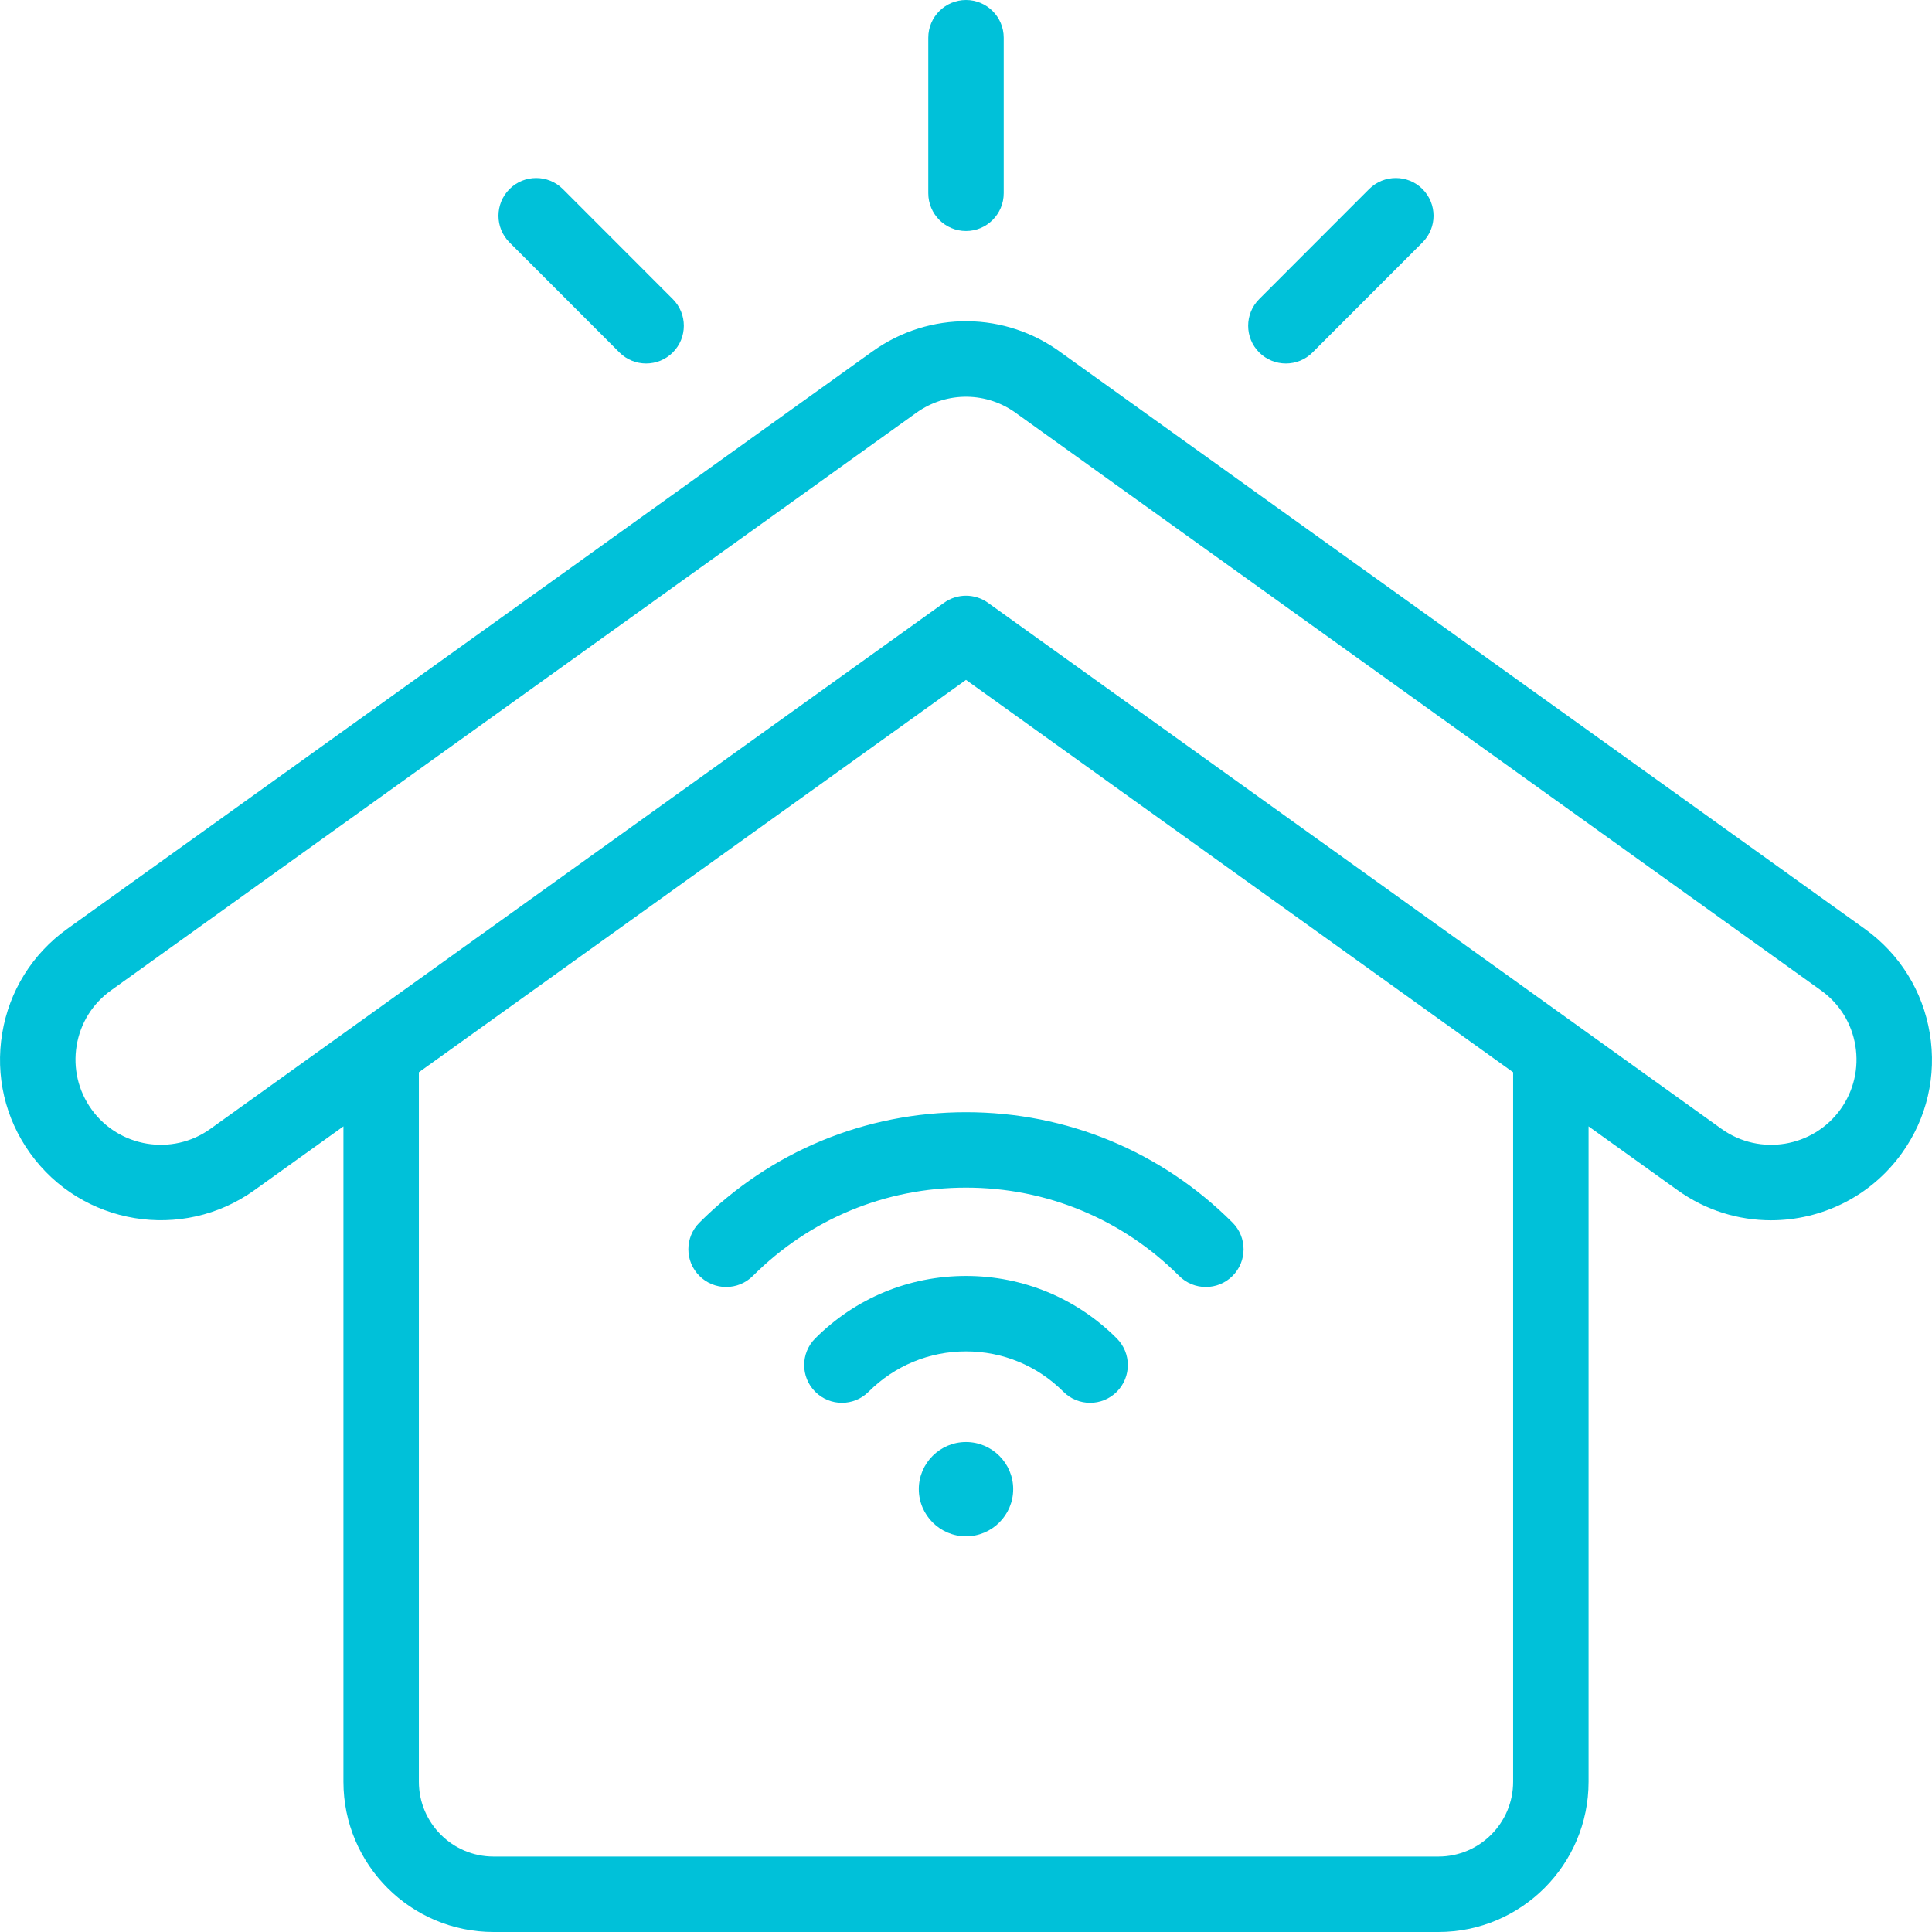
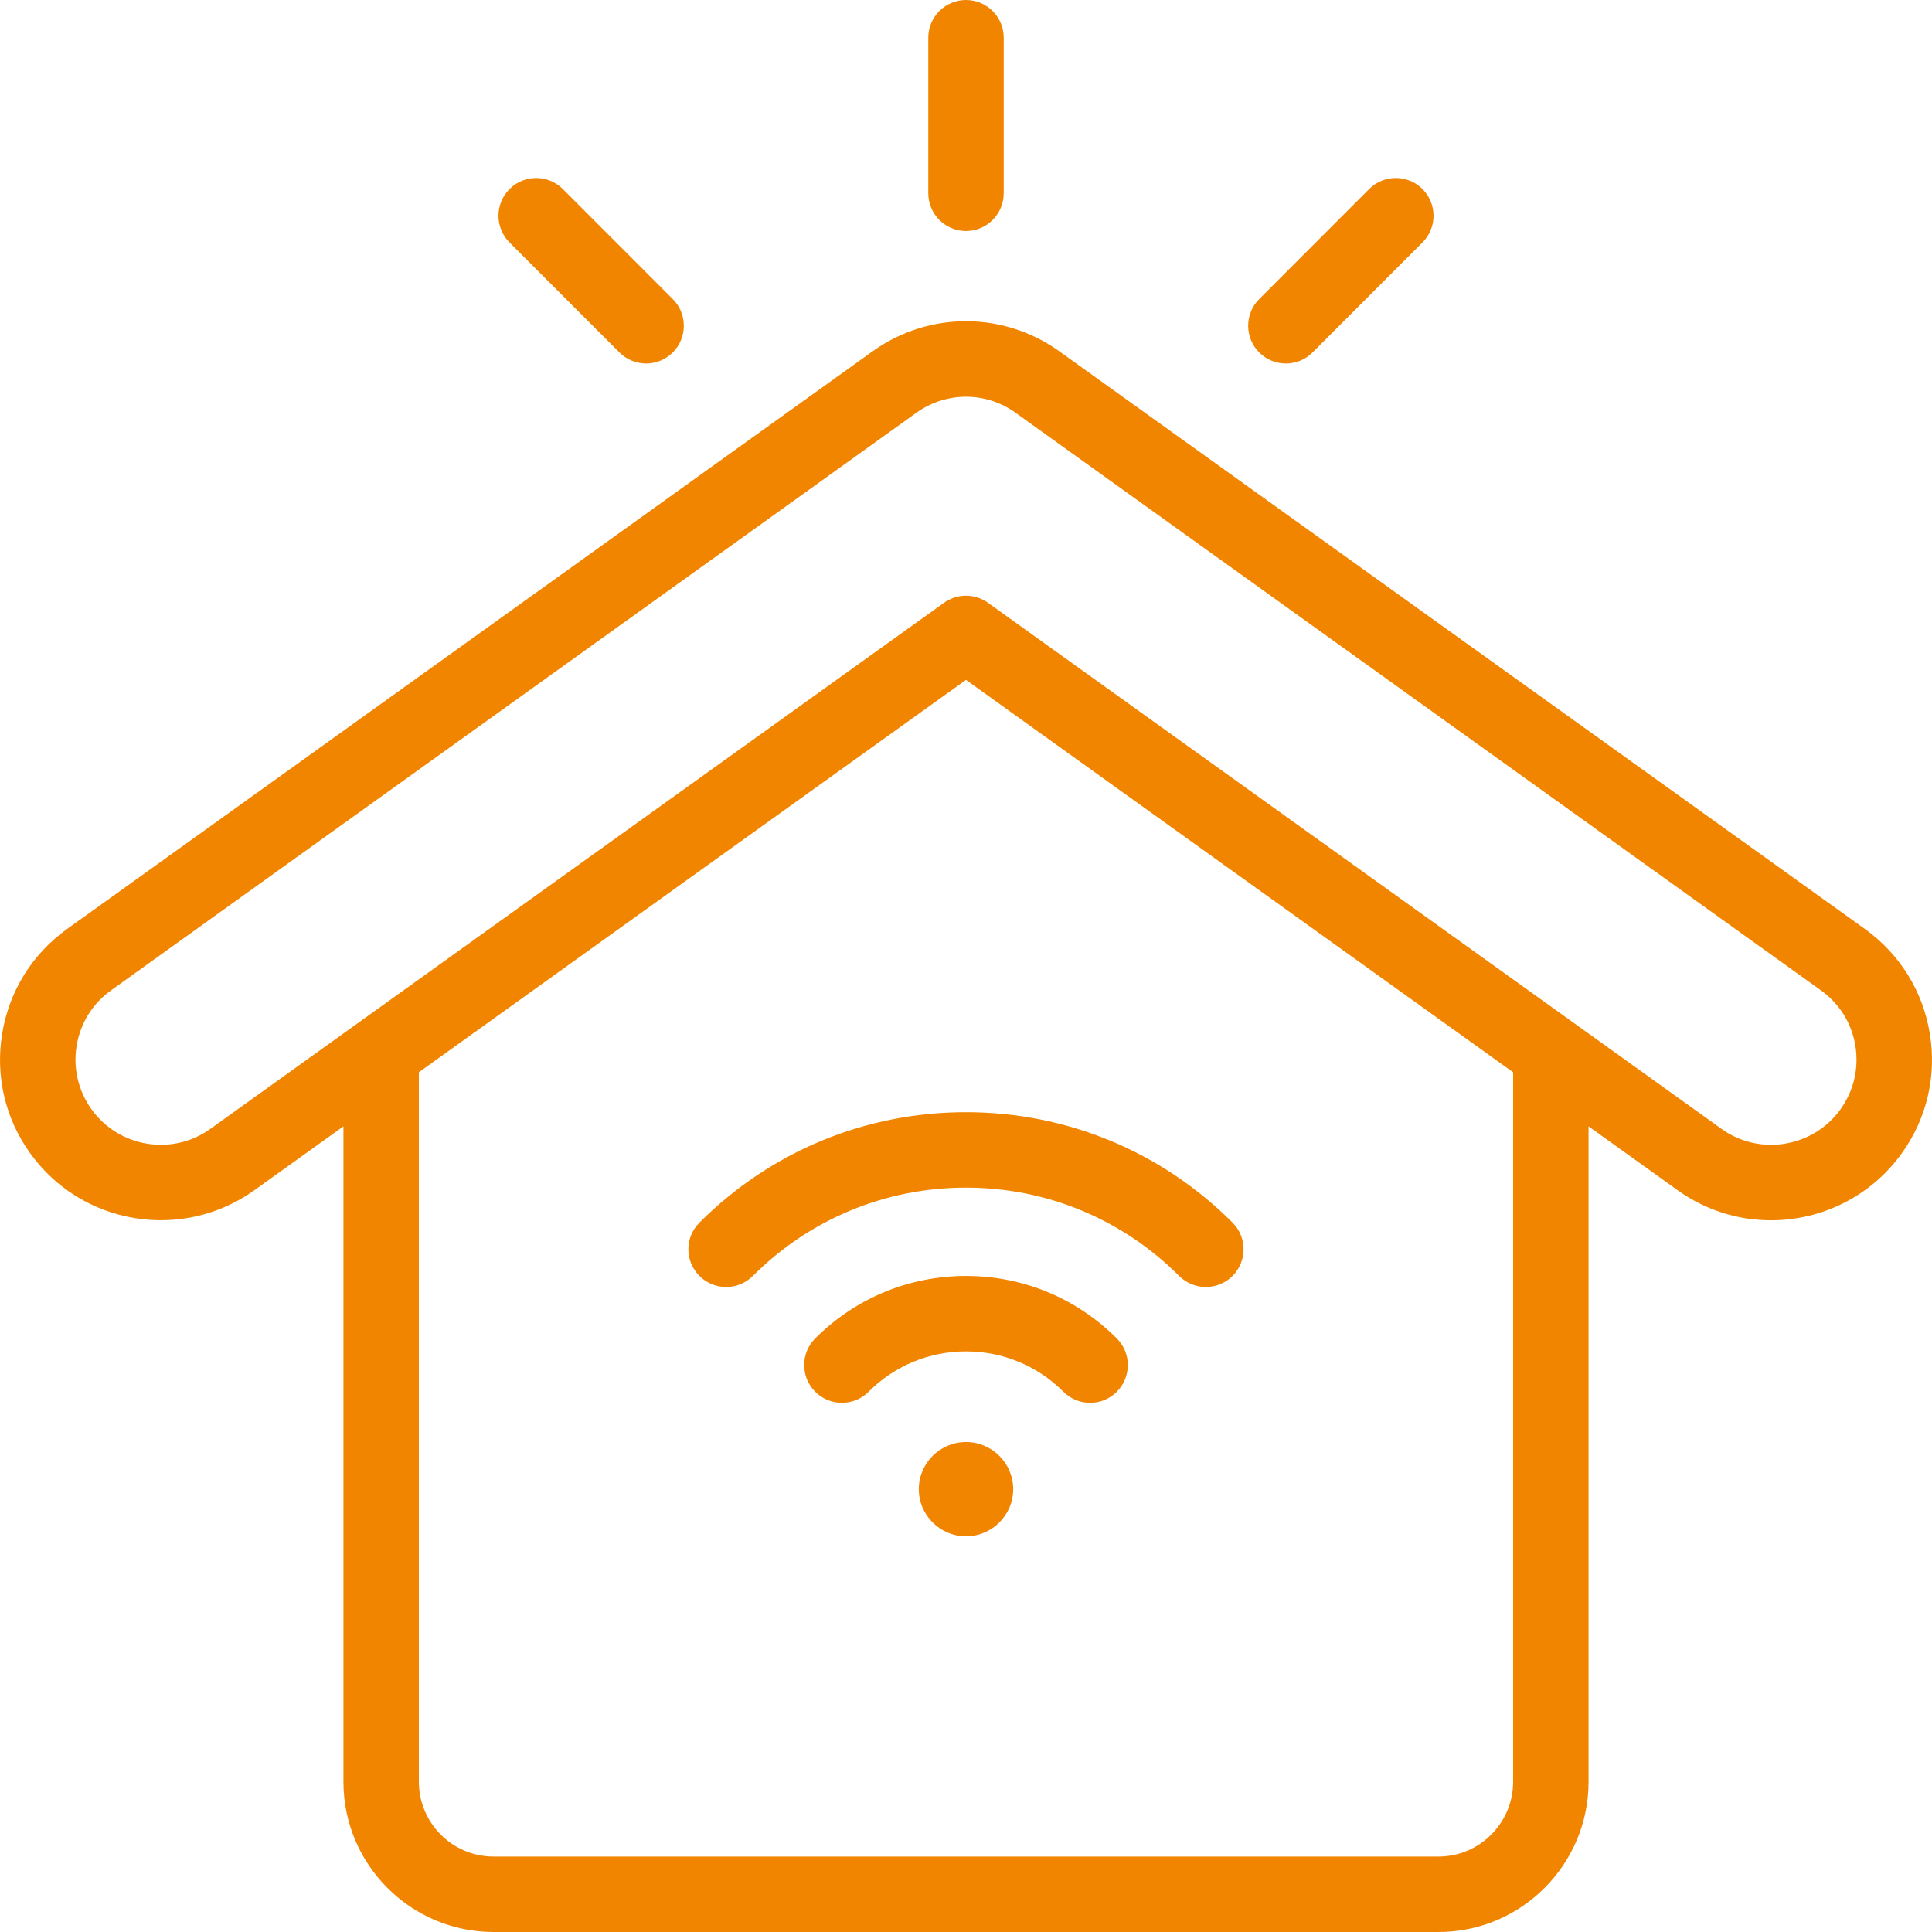
<svg xmlns="http://www.w3.org/2000/svg" width="21" height="21" viewBox="0 0 21 21" fill="none">
-   <path d="M20.976 11.232C20.9 10.772 20.649 10.369 20.27 10.097L11.544 3.84C10.932 3.383 10.104 3.375 9.483 3.82L0.73 10.097C0.351 10.369 0.1 10.772 0.024 11.232C-0.052 11.693 0.055 12.155 0.327 12.534C0.888 13.318 1.982 13.498 2.765 12.937C2.765 12.937 2.765 12.937 2.765 12.937L3.733 12.243V19.367C3.733 20.268 4.465 21 5.365 21H15.635C16.535 21 17.267 20.268 17.267 19.367V12.243L18.235 12.937C18.543 13.158 18.898 13.264 19.25 13.264C19.795 13.264 20.332 13.01 20.673 12.534C20.945 12.155 21.052 11.693 20.976 11.232ZM16.447 19.367C16.447 19.815 16.083 20.18 15.635 20.18H5.365C4.917 20.18 4.553 19.815 4.553 19.367V11.655L10.5 7.39L16.447 11.655V19.367ZM20.006 12.057C19.708 12.472 19.128 12.568 18.713 12.271L10.739 6.552C10.668 6.501 10.584 6.475 10.5 6.475C10.416 6.475 10.332 6.501 10.261 6.552L2.287 12.27C1.872 12.568 1.292 12.472 0.994 12.057C0.85 11.855 0.793 11.61 0.833 11.366C0.873 11.122 1.006 10.908 1.208 10.764L9.96 4.487C10.291 4.25 10.731 4.255 11.056 4.499C11.058 4.5 11.061 4.502 11.063 4.504L19.792 10.764C19.994 10.908 20.127 11.122 20.167 11.366C20.207 11.61 20.15 11.856 20.006 12.057ZM12.139 14.548C12.299 14.708 12.299 14.967 12.139 15.128C12.059 15.208 11.954 15.248 11.849 15.248C11.744 15.248 11.639 15.208 11.559 15.128C11.276 14.845 10.9 14.689 10.5 14.689C10.1 14.689 9.724 14.845 9.441 15.128C9.281 15.288 9.022 15.288 8.861 15.128C8.701 14.967 8.701 14.708 8.861 14.548C9.299 14.11 9.881 13.869 10.5 13.869C11.119 13.869 11.701 14.11 12.139 14.548ZM10.5 12.089C11.595 12.089 12.623 12.515 13.397 13.289C13.557 13.449 13.557 13.709 13.397 13.869C13.317 13.949 13.212 13.989 13.107 13.989C13.002 13.989 12.897 13.949 12.817 13.869C12.198 13.25 11.375 12.909 10.5 12.909C9.625 12.909 8.802 13.25 8.183 13.869C8.023 14.029 7.763 14.029 7.603 13.869C7.442 13.709 7.442 13.449 7.603 13.289C8.377 12.515 9.406 12.089 10.5 12.089ZM11.013 16.186C11.013 16.469 10.782 16.699 10.5 16.699C10.218 16.699 9.987 16.469 9.987 16.186C9.987 15.904 10.218 15.674 10.5 15.674C10.782 15.674 11.013 15.904 11.013 16.186ZM10.09 2.1V0.41C10.09 0.184 10.274 0 10.5 0C10.726 0 10.91 0.184 10.91 0.41V2.1C10.91 2.327 10.726 2.511 10.5 2.511C10.274 2.511 10.09 2.327 10.09 2.1ZM13.687 3.831C13.527 3.671 13.527 3.411 13.687 3.251L14.882 2.055C15.042 1.895 15.302 1.895 15.462 2.055C15.622 2.216 15.622 2.475 15.462 2.635L14.267 3.831C14.187 3.911 14.082 3.951 13.977 3.951C13.872 3.951 13.767 3.911 13.687 3.831ZM5.538 2.635C5.378 2.475 5.378 2.216 5.538 2.055C5.698 1.895 5.958 1.895 6.118 2.055L7.313 3.251C7.473 3.411 7.473 3.671 7.313 3.831C7.233 3.911 7.128 3.951 7.023 3.951C6.918 3.951 6.813 3.911 6.733 3.831L5.538 2.635Z" fill="#00C1D9" />
+   <path d="M20.976 11.232C20.9 10.772 20.649 10.369 20.27 10.097L11.544 3.84C10.932 3.383 10.104 3.375 9.483 3.82L0.73 10.097C0.351 10.369 0.1 10.772 0.024 11.232C-0.052 11.693 0.055 12.155 0.327 12.534C0.888 13.318 1.982 13.498 2.765 12.937C2.765 12.937 2.765 12.937 2.765 12.937L3.733 12.243V19.367C3.733 20.268 4.465 21 5.365 21H15.635C16.535 21 17.267 20.268 17.267 19.367V12.243L18.235 12.937C18.543 13.158 18.898 13.264 19.25 13.264C19.795 13.264 20.332 13.01 20.673 12.534C20.945 12.155 21.052 11.693 20.976 11.232ZM16.447 19.367C16.447 19.815 16.083 20.18 15.635 20.18H5.365C4.917 20.18 4.553 19.815 4.553 19.367V11.655L10.5 7.39L16.447 11.655V19.367ZM20.006 12.057C19.708 12.472 19.128 12.568 18.713 12.271L10.739 6.552C10.668 6.501 10.584 6.475 10.5 6.475C10.416 6.475 10.332 6.501 10.261 6.552L2.287 12.27C1.872 12.568 1.292 12.472 0.994 12.057C0.85 11.855 0.793 11.61 0.833 11.366C0.873 11.122 1.006 10.908 1.208 10.764L9.96 4.487C10.291 4.25 10.731 4.255 11.056 4.499C11.058 4.5 11.061 4.502 11.063 4.504L19.792 10.764C19.994 10.908 20.127 11.122 20.167 11.366C20.207 11.61 20.15 11.856 20.006 12.057ZM12.139 14.548C12.299 14.708 12.299 14.967 12.139 15.128C12.059 15.208 11.954 15.248 11.849 15.248C11.744 15.248 11.639 15.208 11.559 15.128C11.276 14.845 10.9 14.689 10.5 14.689C10.1 14.689 9.724 14.845 9.441 15.128C9.281 15.288 9.022 15.288 8.861 15.128C8.701 14.967 8.701 14.708 8.861 14.548C9.299 14.11 9.881 13.869 10.5 13.869C11.119 13.869 11.701 14.11 12.139 14.548ZM10.5 12.089C11.595 12.089 12.623 12.515 13.397 13.289C13.557 13.449 13.557 13.709 13.397 13.869C13.317 13.949 13.212 13.989 13.107 13.989C13.002 13.989 12.897 13.949 12.817 13.869C12.198 13.25 11.375 12.909 10.5 12.909C9.625 12.909 8.802 13.25 8.183 13.869C8.023 14.029 7.763 14.029 7.603 13.869C7.442 13.709 7.442 13.449 7.603 13.289C8.377 12.515 9.406 12.089 10.5 12.089ZM11.013 16.186C11.013 16.469 10.782 16.699 10.5 16.699C10.218 16.699 9.987 16.469 9.987 16.186C9.987 15.904 10.218 15.674 10.5 15.674C10.782 15.674 11.013 15.904 11.013 16.186ZM10.09 2.1V0.41C10.09 0.184 10.274 0 10.5 0C10.726 0 10.91 0.184 10.91 0.41V2.1C10.91 2.327 10.726 2.511 10.5 2.511C10.274 2.511 10.09 2.327 10.09 2.1ZM13.687 3.831C13.527 3.671 13.527 3.411 13.687 3.251L14.882 2.055C15.042 1.895 15.302 1.895 15.462 2.055C15.622 2.216 15.622 2.475 15.462 2.635L14.267 3.831C14.187 3.911 14.082 3.951 13.977 3.951C13.872 3.951 13.767 3.911 13.687 3.831ZM5.538 2.635C5.378 2.475 5.378 2.216 5.538 2.055C5.698 1.895 5.958 1.895 6.118 2.055L7.313 3.251C7.473 3.411 7.473 3.671 7.313 3.831C7.233 3.911 7.128 3.951 7.023 3.951C6.918 3.951 6.813 3.911 6.733 3.831L5.538 2.635Z" fill="#F28500" />
</svg>
